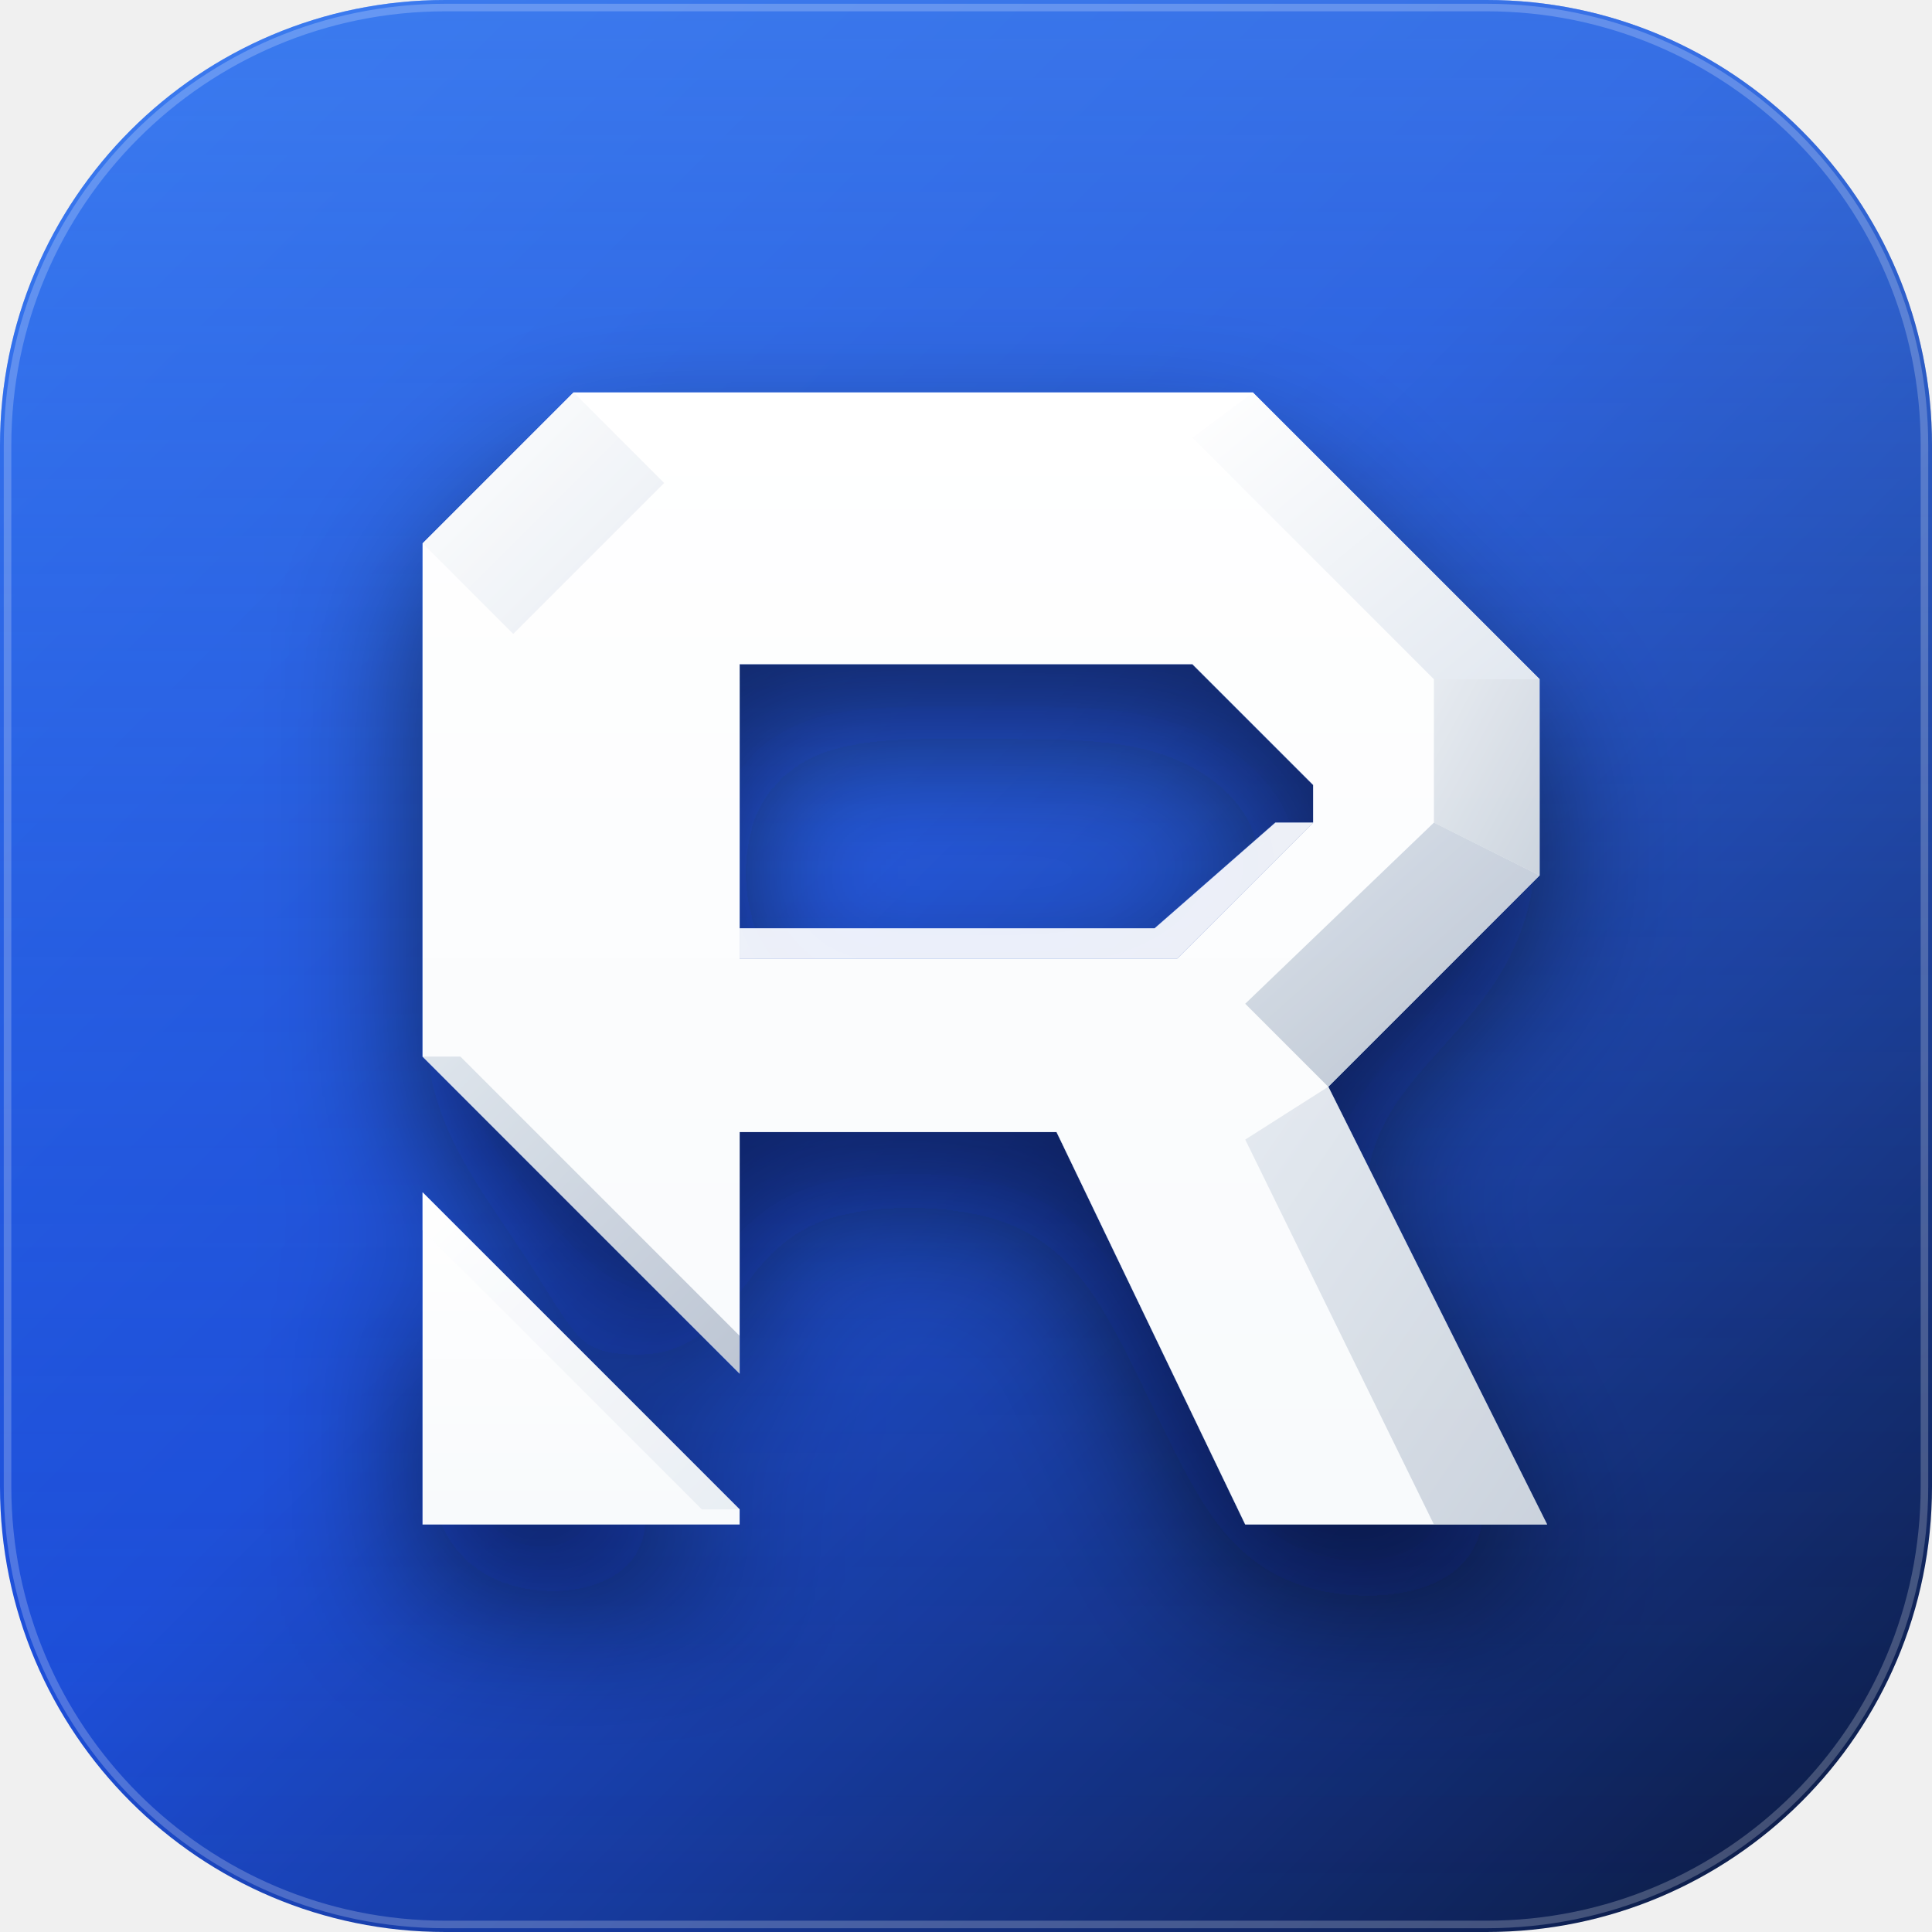
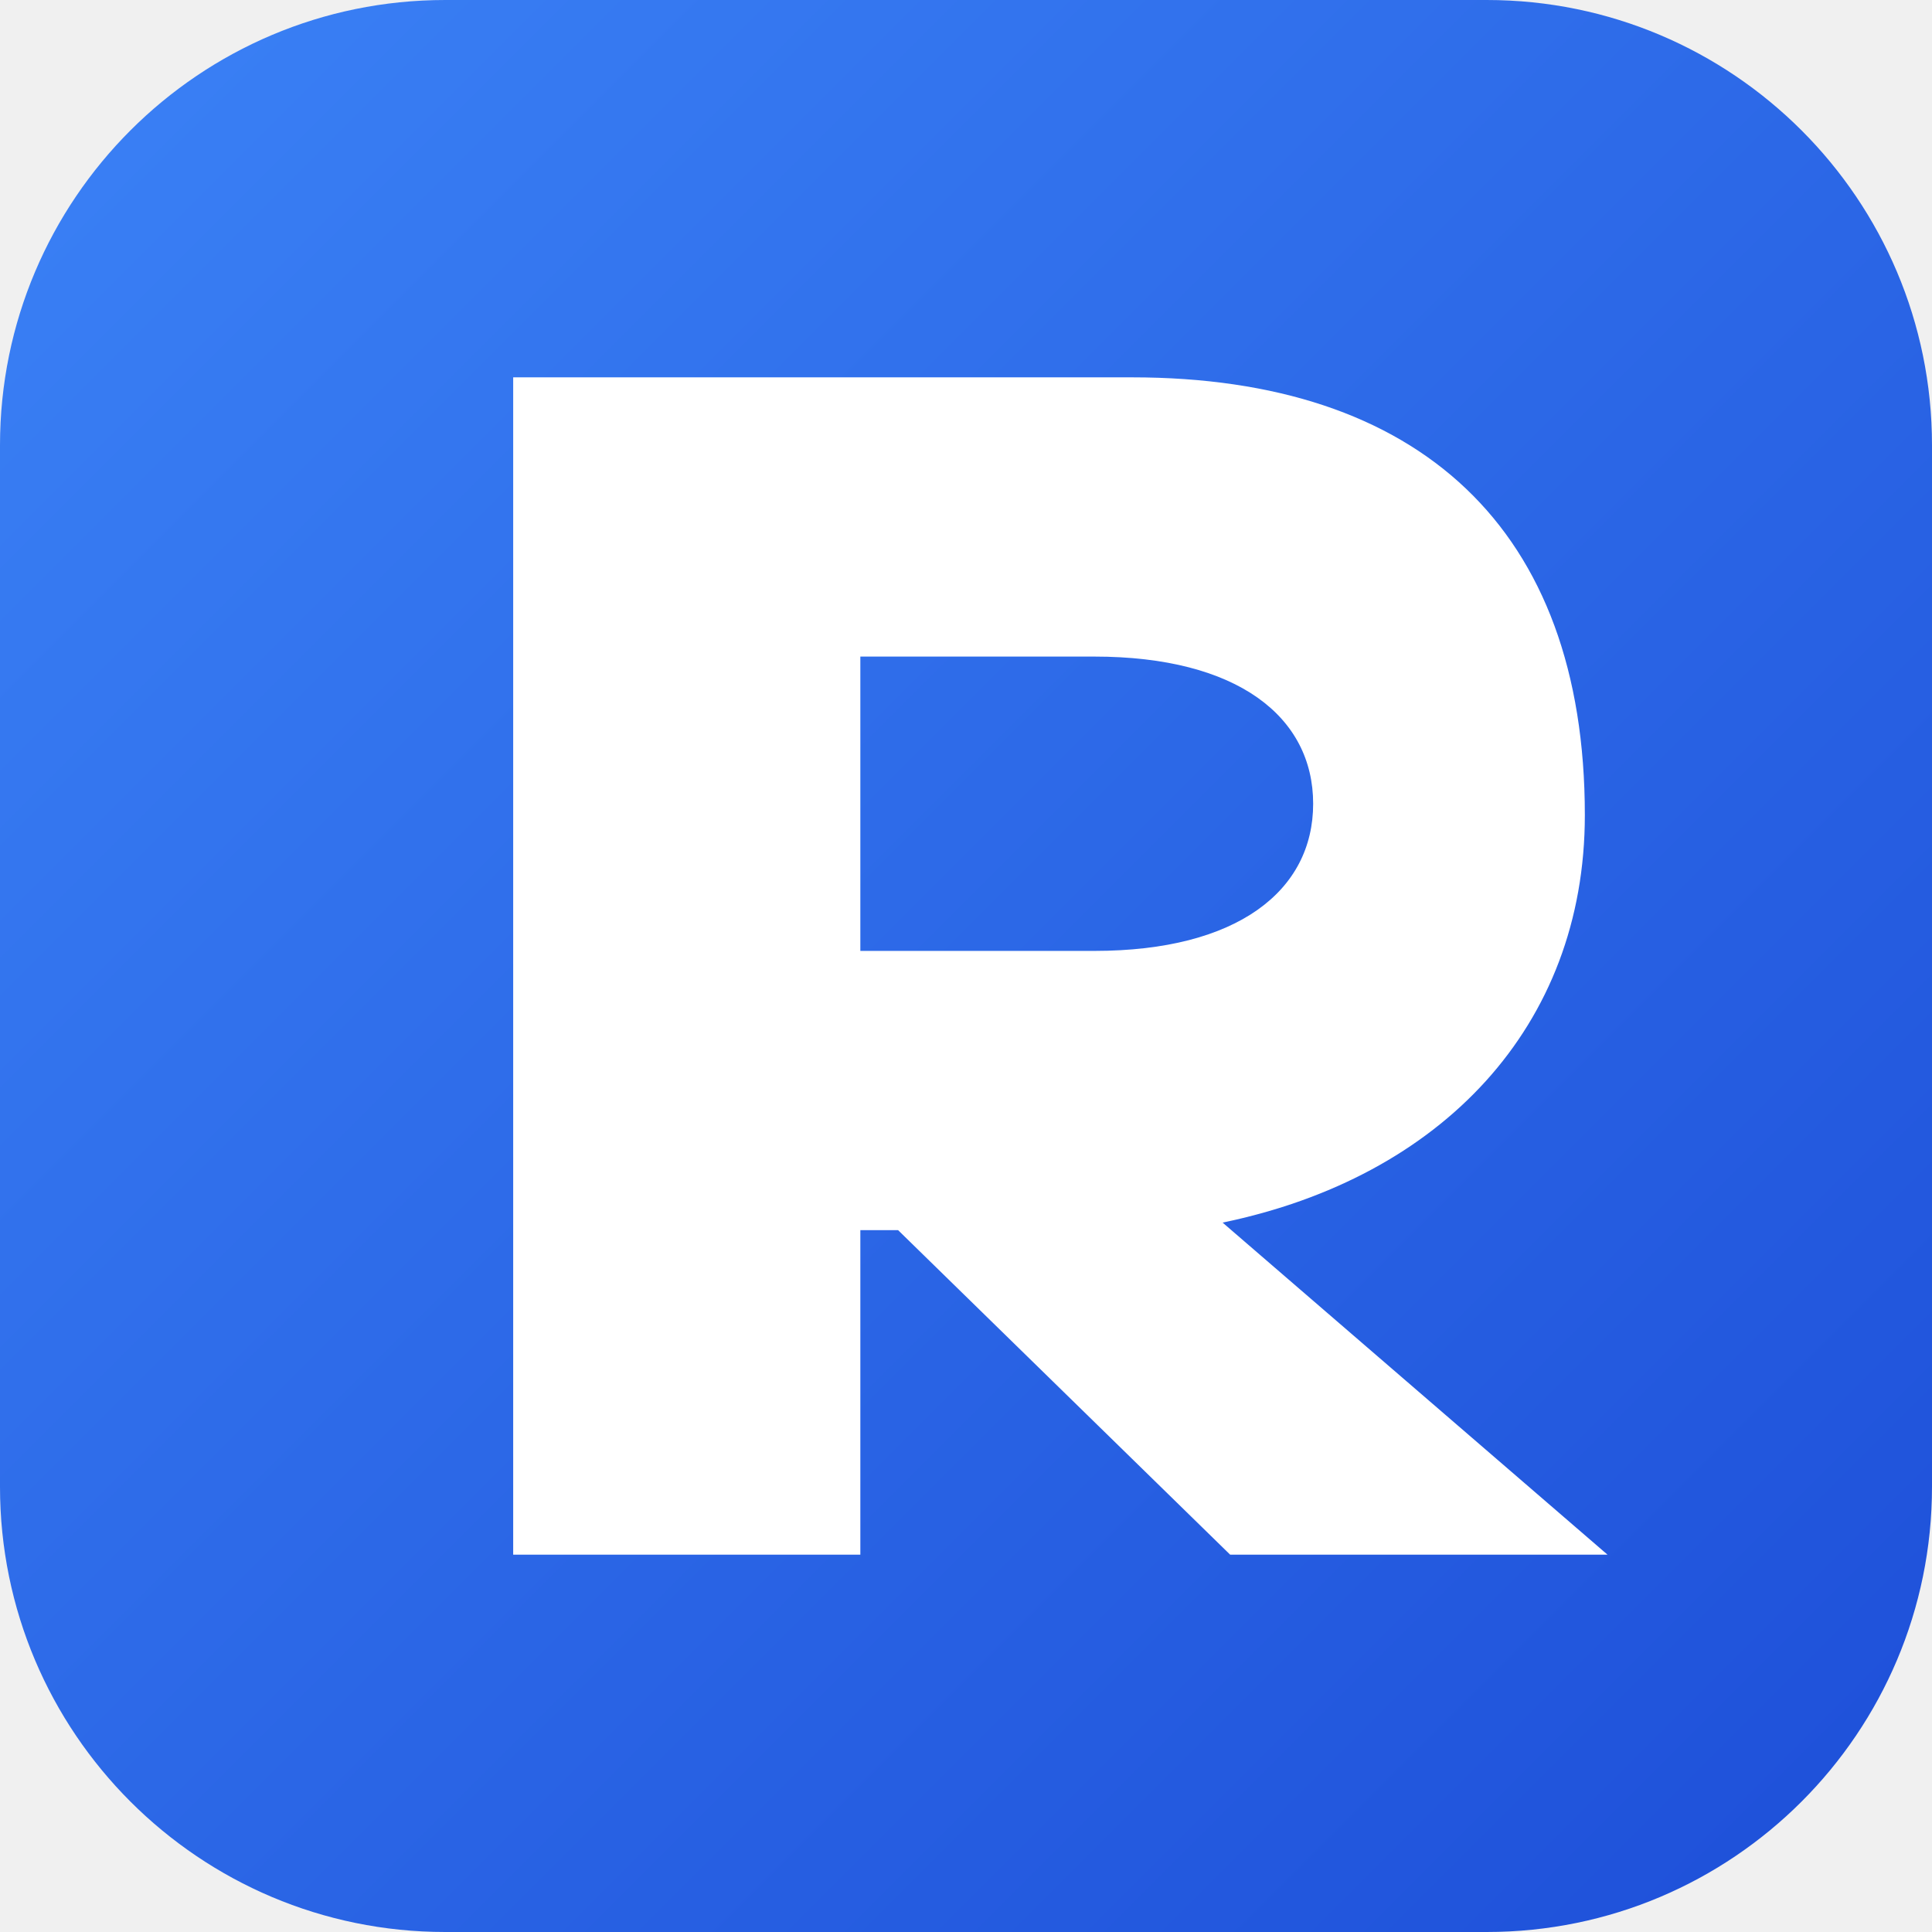
<svg xmlns="http://www.w3.org/2000/svg" viewBox="0 0 512 512" width="100%" height="100%">
  <defs>
    <linearGradient id="bgGrad" x1="0%" y1="0%" x2="100%" y2="100%">
-       <stop offset="0%" stop-color="#2563eb" />
-       <stop offset="45%" stop-color="#1d4ed8" />
-       <stop offset="100%" stop-color="#0b1736" />
+       <stop offset="0%" stop-color="#3b82f6" />
+       <stop offset="100%" stop-color="#1d4ed8" />
    </linearGradient>
-     <linearGradient id="topGlow" x1="50%" y1="0%" x2="50%" y2="100%">
-       <stop offset="0%" stop-color="#60a5fa" stop-opacity="0.4" />
-       <stop offset="100%" stop-color="#1d4ed8" stop-opacity="0" />
-     </linearGradient>
-     <linearGradient id="pureWhite" x1="0%" y1="0%" x2="0%" y2="100%">
-       <stop offset="0%" stop-color="#ffffff" />
-       <stop offset="100%" stop-color="#f8fafc" />
-     </linearGradient>
-     <linearGradient id="facetHighlight" x1="0%" y1="0%" x2="100%" y2="100%">
-       <stop offset="0%" stop-color="#ffffff" />
-       <stop offset="100%" stop-color="#e2e8f0" />
-     </linearGradient>
-     <linearGradient id="facetShadow" x1="0%" y1="0%" x2="100%" y2="100%">
-       <stop offset="0%" stop-color="#cbd5e1" />
-       <stop offset="100%" stop-color="#94a3b8" />
-     </linearGradient>
-     <filter id="rShadow" x="-20%" y="-20%" width="140%" height="140%">
-       <feDropShadow dx="0" dy="20" stdDeviation="20" flood-color="#020617" flood-opacity="0.6" />
-     </filter>
  </defs>
  <rect width="512" height="512" rx="118" fill="url(#bgGrad)" />
-   <rect width="512" height="512" rx="118" fill="url(#topGlow)" />
-   <rect width="508" height="508" x="2" y="2" rx="116" fill="none" stroke="#ffffff" stroke-opacity="0.22" stroke-width="2" />
-   <g filter="url(#rShadow)">
-     <path fill-rule="evenodd" fill="url(#pureWhite)" d="M 152 104          L 332 104          L 408 180          L 408 232          L 352 288          L 410 404          L 330 404          L 280 300          L 196 300          L 196 364          L 112 280          L 112 144          Z          M 196 176          L 316 176          L 348 208          L 348 218          L 312 254          L 196 254          Z" />
-     <path fill="url(#pureWhite)" d="M 112 316          L 196 400          L 196 404          L 112 404          Z" />
-     <polygon points="112,144 152,104 176,128 136,168" fill="url(#facetHighlight)" opacity="0.8" />
-     <polygon points="332,104 408,180 380,180 316,116" fill="url(#facetHighlight)" />
-     <polygon points="408,180 408,232 380,218 380,180" fill="url(#facetShadow)" opacity="0.45" />
-     <polygon points="408,232 352,288 330,266 380,218" fill="url(#facetShadow)" opacity="0.65" />
-     <polygon points="352,288 410,404 380,404 330,302" fill="url(#facetShadow)" opacity="0.45" />
-     <polygon points="196,254 312,254 348,218 338,218 306,246 196,246" fill="#ffffff" opacity="0.9" />
-     <polygon points="112,280 196,364 196,354 122,280" fill="url(#facetShadow)" opacity="0.6" />
-     <polygon points="112,316 196,400 186,400 112,326" fill="url(#facetHighlight)" opacity="0.7" />
-   </g>
+   <path fill="#ffffff" d="M 136 100        L 300 100        C 376 100 420 140 420 216        C 420 272 382 312 324 324        L 426 412        L 326 412        L 238 326        L 228 326        L 228 412        L 136 412        Z        M 228 174        L 228 252        L 290 252        C 328 252 348 236 348 213        C 348 190 328 174 290 174        Z" />
</svg>
